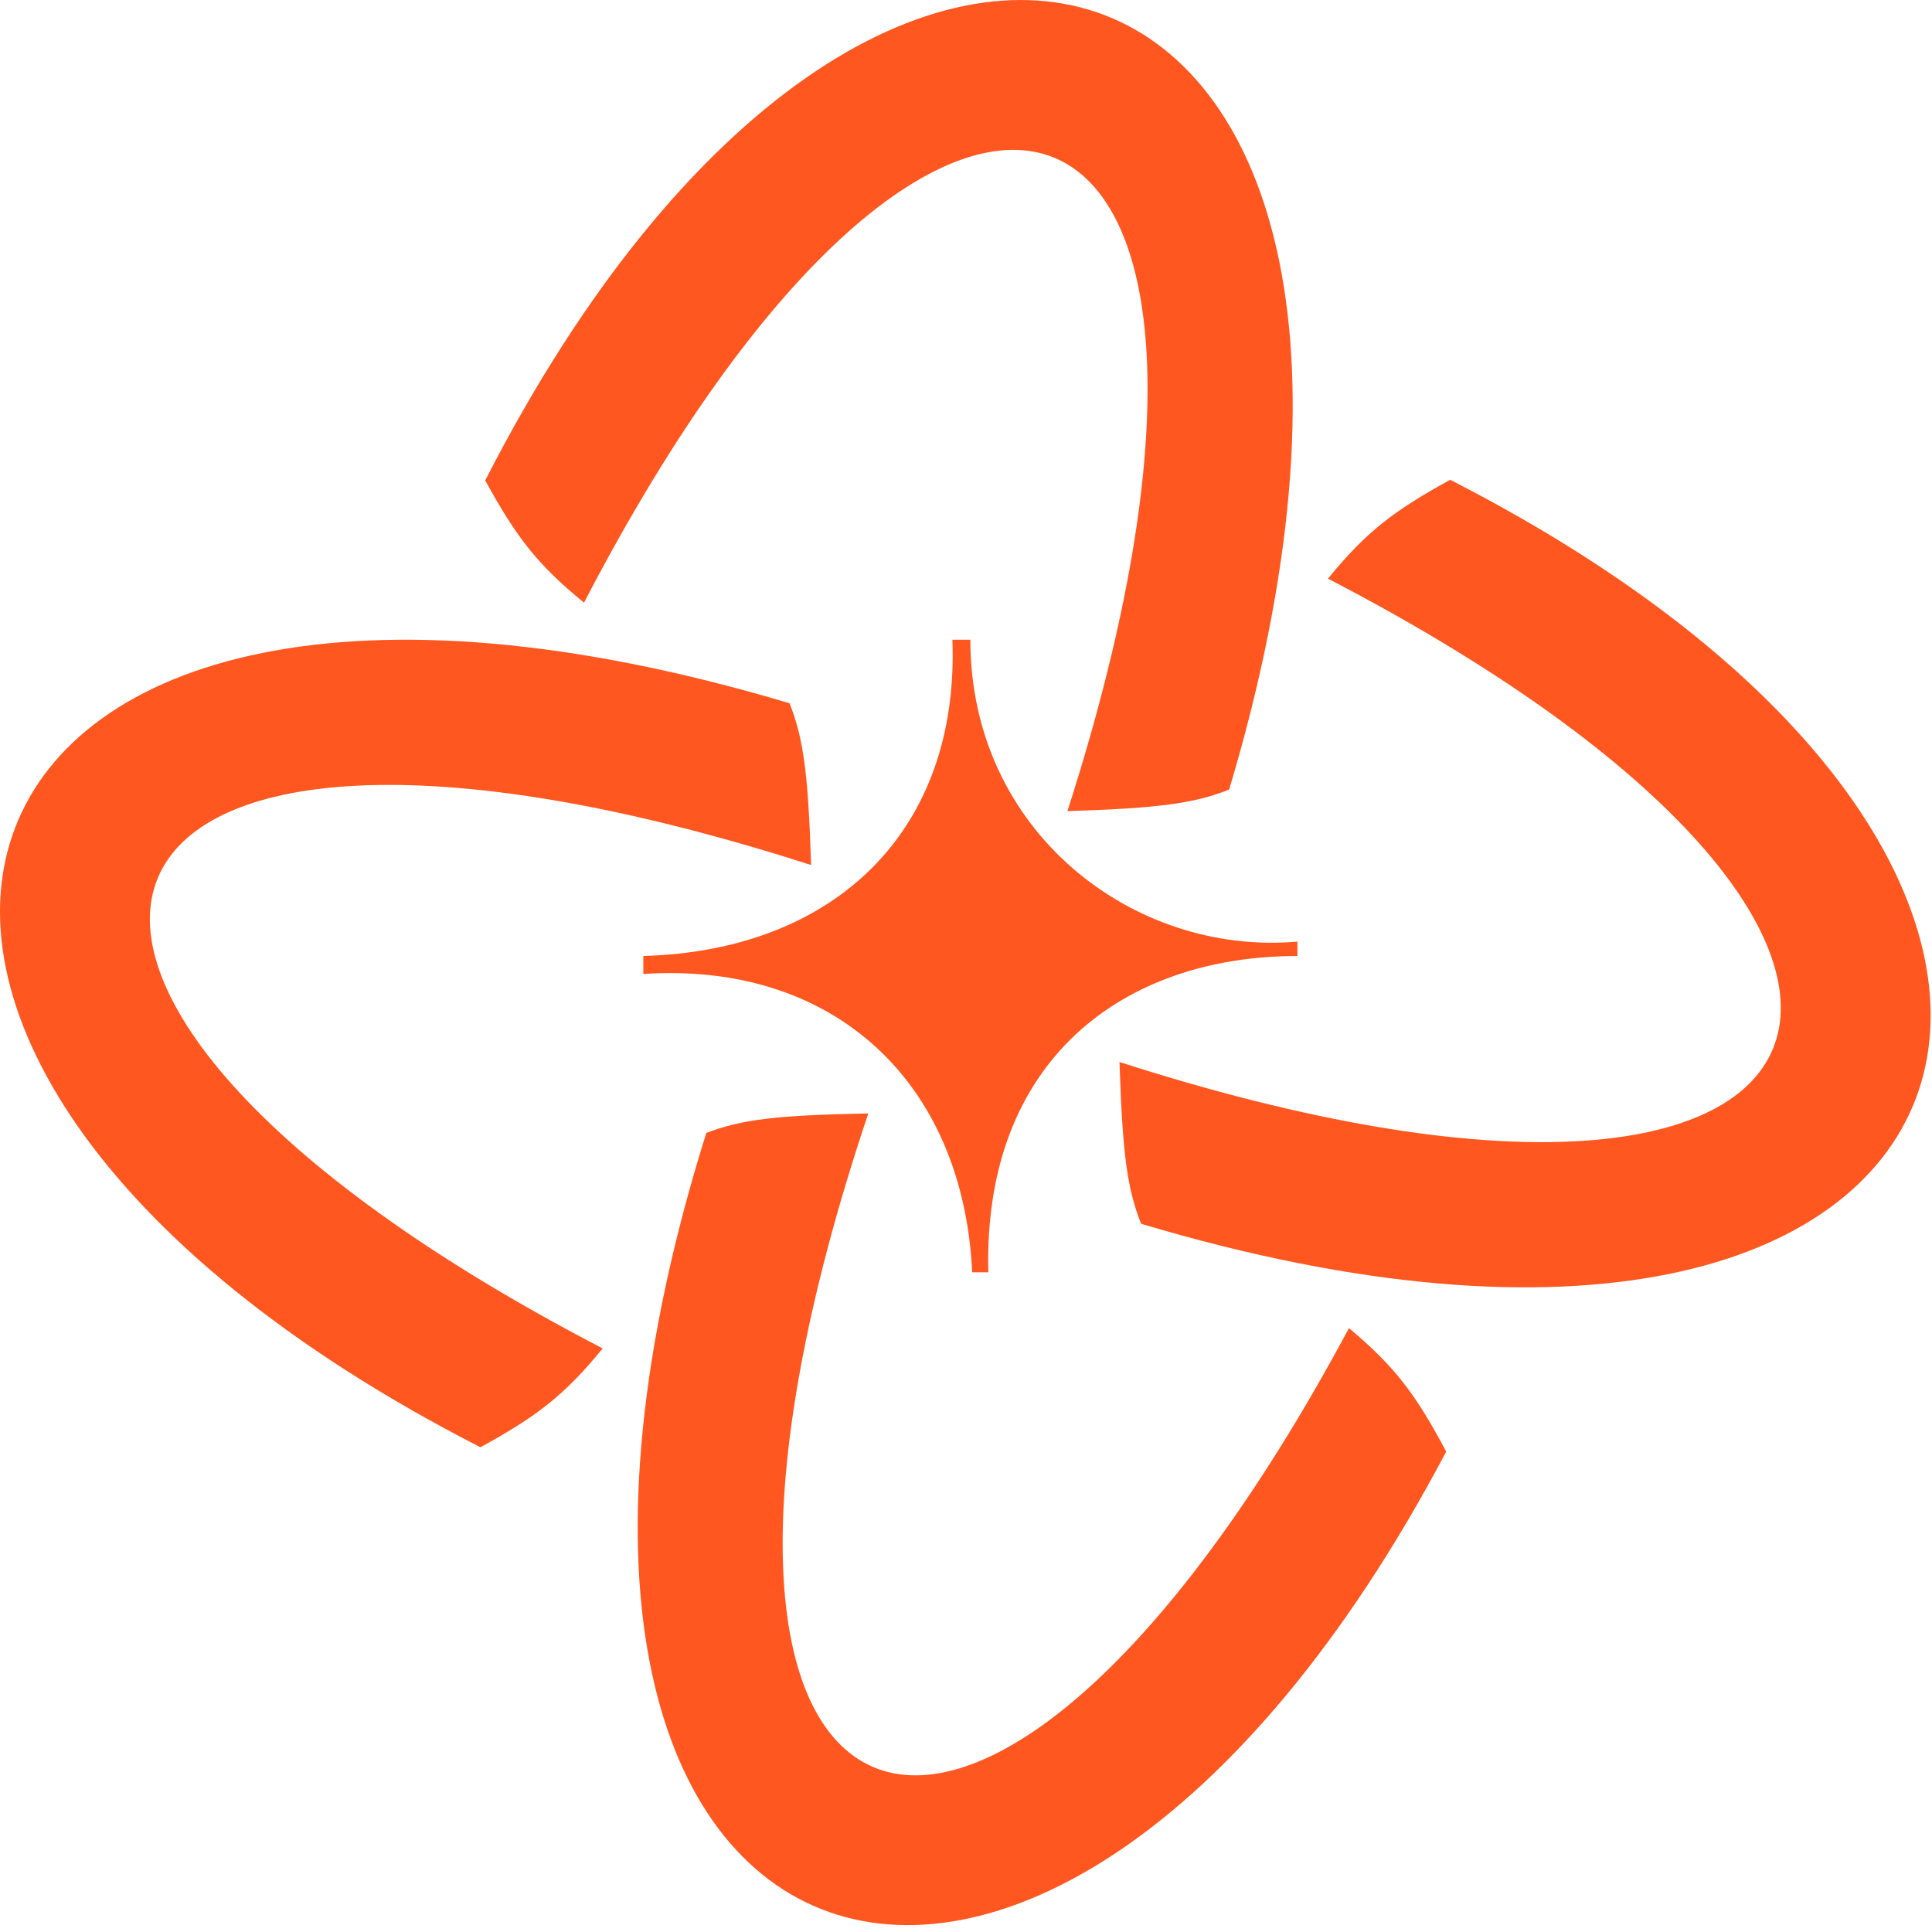
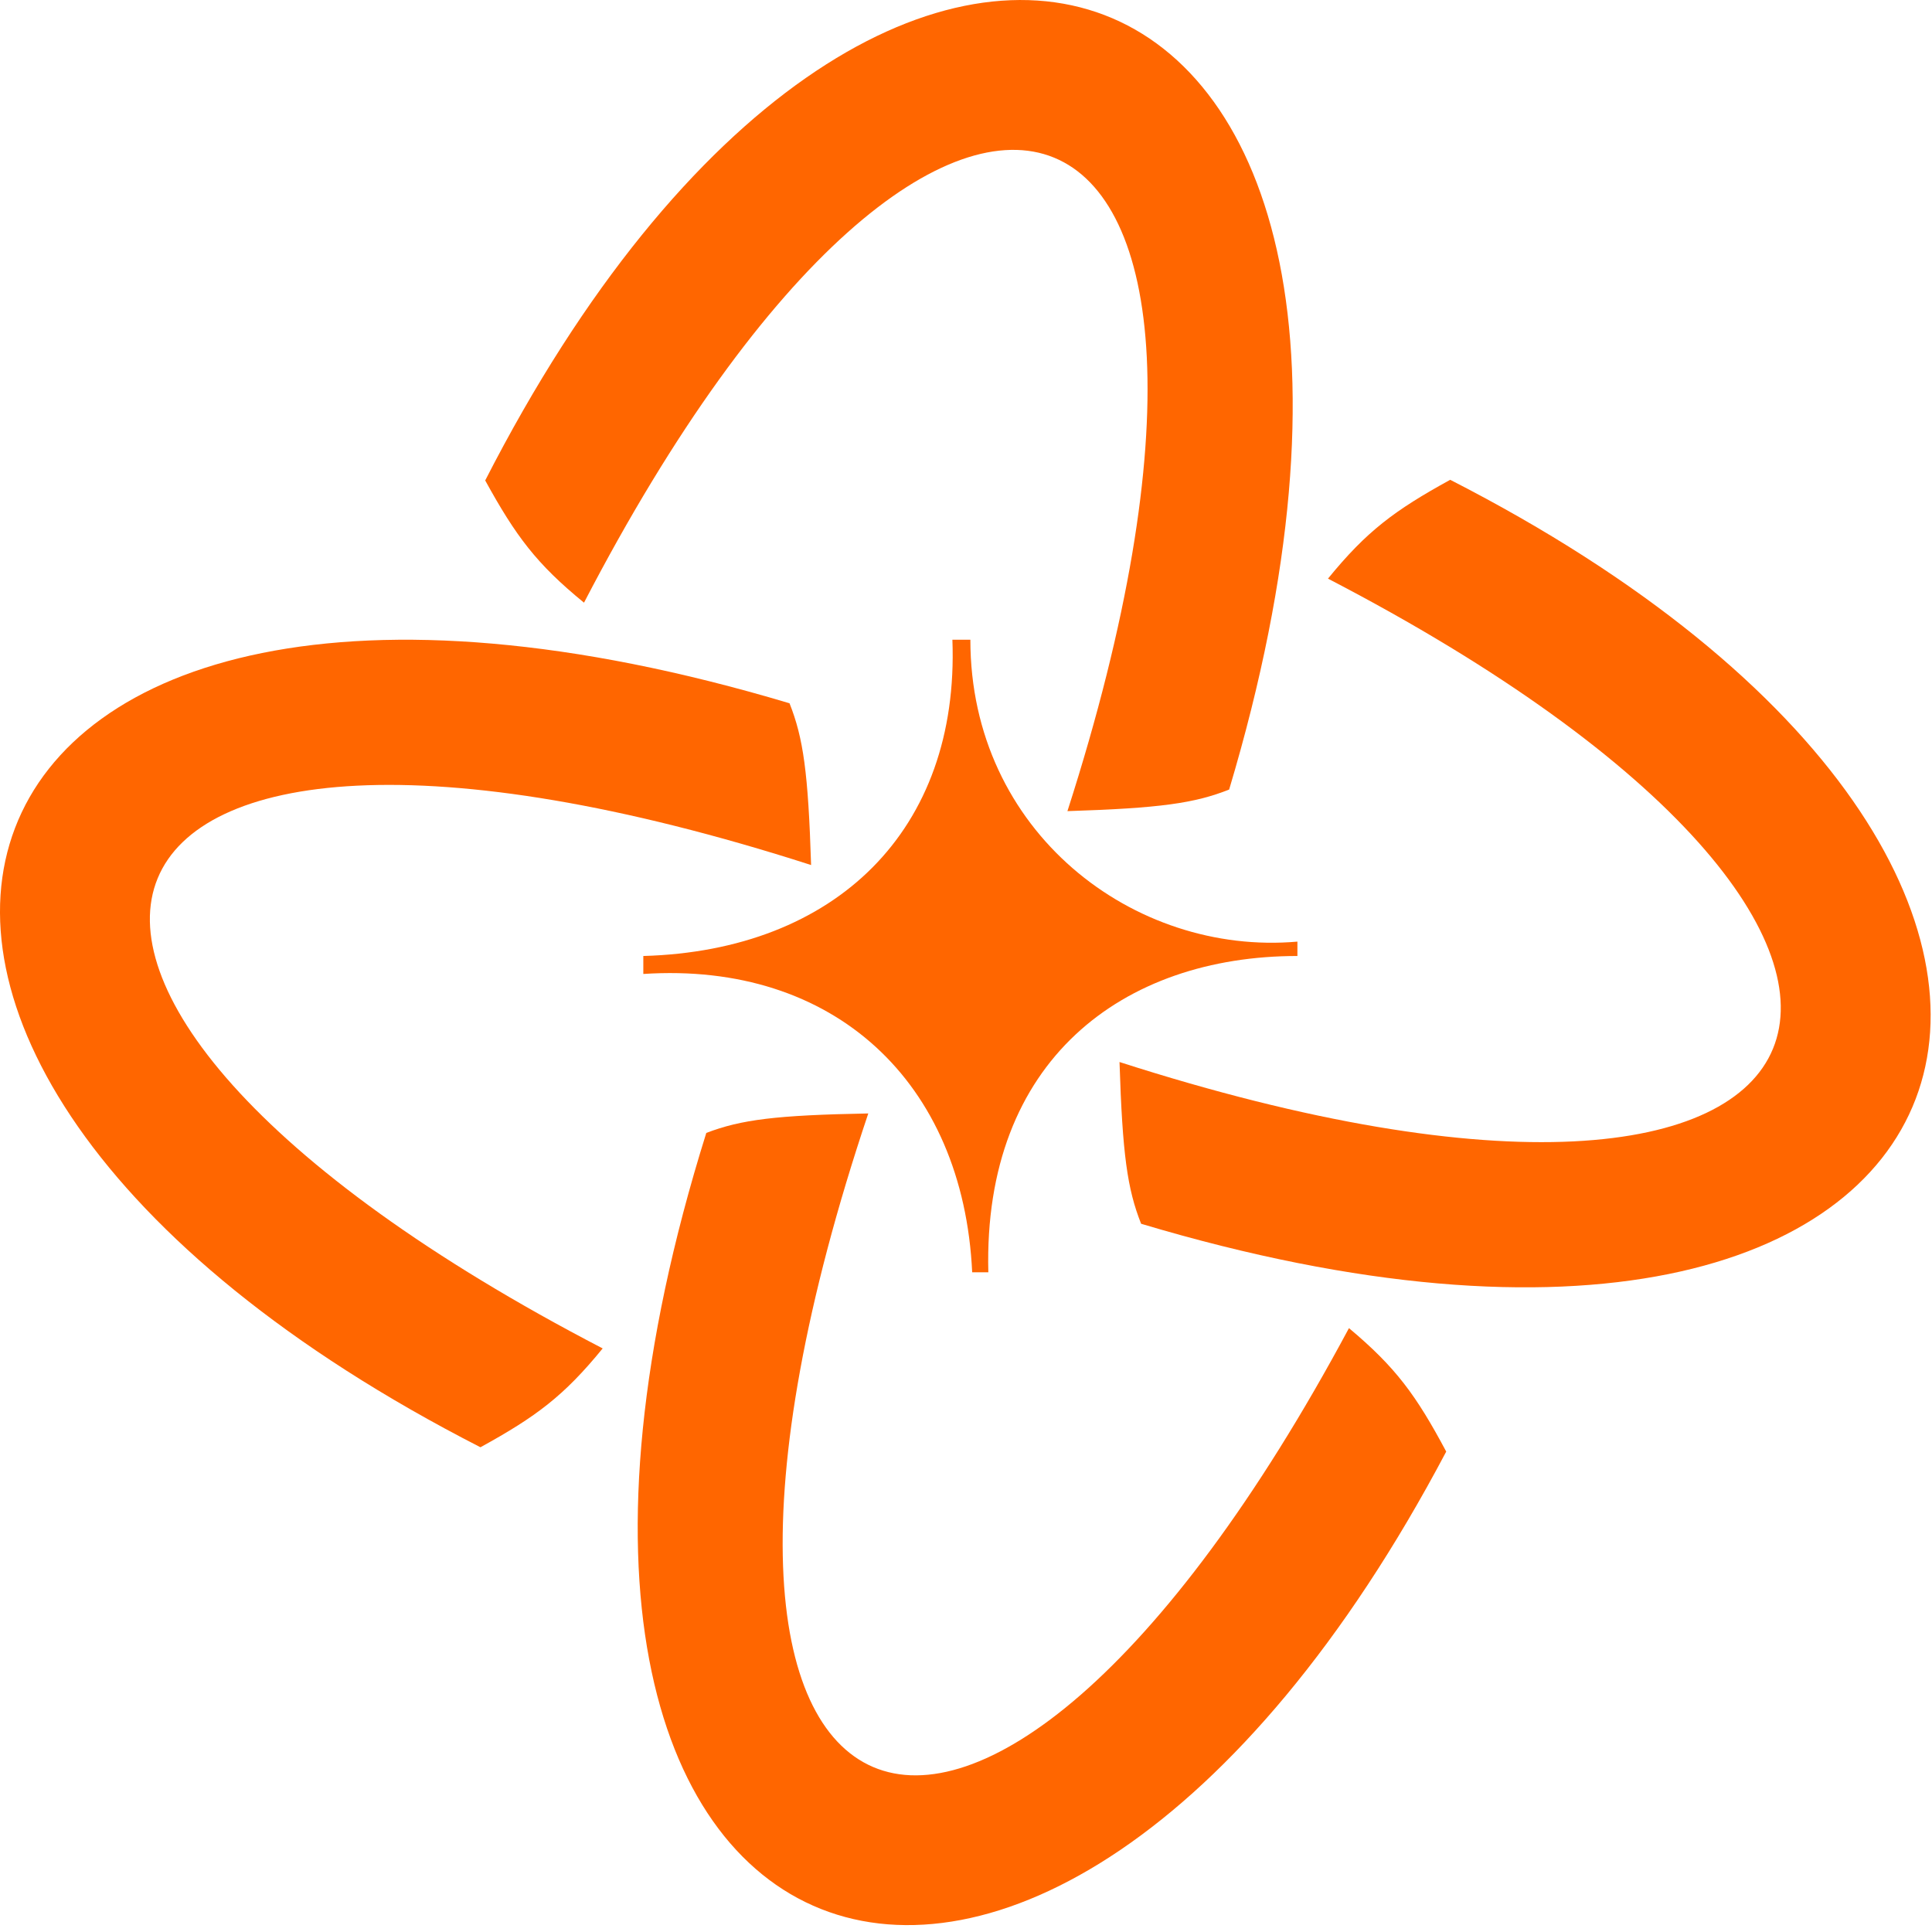
<svg xmlns="http://www.w3.org/2000/svg" width="50" height="50" viewBox="0 0 50 50" fill="none">
-   <path d="M24.648 16.556H25.113C25.113 21.532 29.345 24.741 33.577 24.369V24.741C29.066 24.741 25.439 27.439 25.578 32.926H25.16C24.927 27.997 21.579 24.881 16.649 25.206V24.741C21.625 24.602 24.834 21.486 24.648 16.556Z" fill="#FF571F" />
-   <path d="M29.532 31.671C29.175 30.77 29.049 29.877 28.973 27.485C48.785 33.856 52.459 24.369 34.368 14.975C35.37 13.746 36.087 13.211 37.531 12.417C57.621 22.695 52.227 38.461 29.532 31.671Z" fill="#FF571F" />
-   <path d="M20.433 18.201C20.79 19.102 20.916 19.995 20.991 22.387C1.18 16.016 -2.494 25.503 15.597 34.897C14.595 36.126 13.878 36.661 12.434 37.455C-7.656 27.177 -2.262 11.412 20.433 18.201Z" fill="#FF571F" />
-   <path d="M31.81 20.434C30.909 20.79 30.017 20.916 27.625 20.992C33.996 1.18 24.509 -2.494 15.114 15.597C13.886 14.595 13.351 13.878 12.557 12.434C22.834 -7.656 38.6 -2.261 31.81 20.434Z" fill="#FF571F" />
-   <path d="M18.279 29.32C19.184 28.975 20.078 28.861 22.471 28.816C15.845 48.544 25.284 52.34 34.911 34.372C36.126 35.389 36.652 36.113 37.428 37.567C26.892 57.523 11.197 51.926 18.279 29.32Z" fill="#FF571F" />
+   <path d="M24.648 16.556H25.113C25.113 21.532 29.345 24.741 33.577 24.369V24.741C29.066 24.741 25.439 27.439 25.578 32.926H25.16C24.927 27.997 21.579 24.881 16.649 25.206V24.741C21.625 24.602 24.834 21.486 24.648 16.556Z" fill="#ff6600" />
+   <path d="M29.532 31.671C29.175 30.77 29.049 29.877 28.973 27.485C48.785 33.856 52.459 24.369 34.368 14.975C35.37 13.746 36.087 13.211 37.531 12.417C57.621 22.695 52.227 38.461 29.532 31.671Z" fill="#ff6600" />
+   <path d="M20.433 18.201C20.79 19.102 20.916 19.995 20.991 22.387C1.18 16.016 -2.494 25.503 15.597 34.897C14.595 36.126 13.878 36.661 12.434 37.455C-7.656 27.177 -2.262 11.412 20.433 18.201Z" fill="#ff6600" />
+   <path d="M31.81 20.434C30.909 20.79 30.017 20.916 27.625 20.992C33.996 1.18 24.509 -2.494 15.114 15.597C13.886 14.595 13.351 13.878 12.557 12.434C22.834 -7.656 38.6 -2.261 31.81 20.434Z" fill="#ff6600" />
+   <path d="M18.279 29.32C19.184 28.975 20.078 28.861 22.471 28.816C15.845 48.544 25.284 52.34 34.911 34.372C36.126 35.389 36.652 36.113 37.428 37.567C26.892 57.523 11.197 51.926 18.279 29.32Z" fill="#ff6600" />
</svg>
